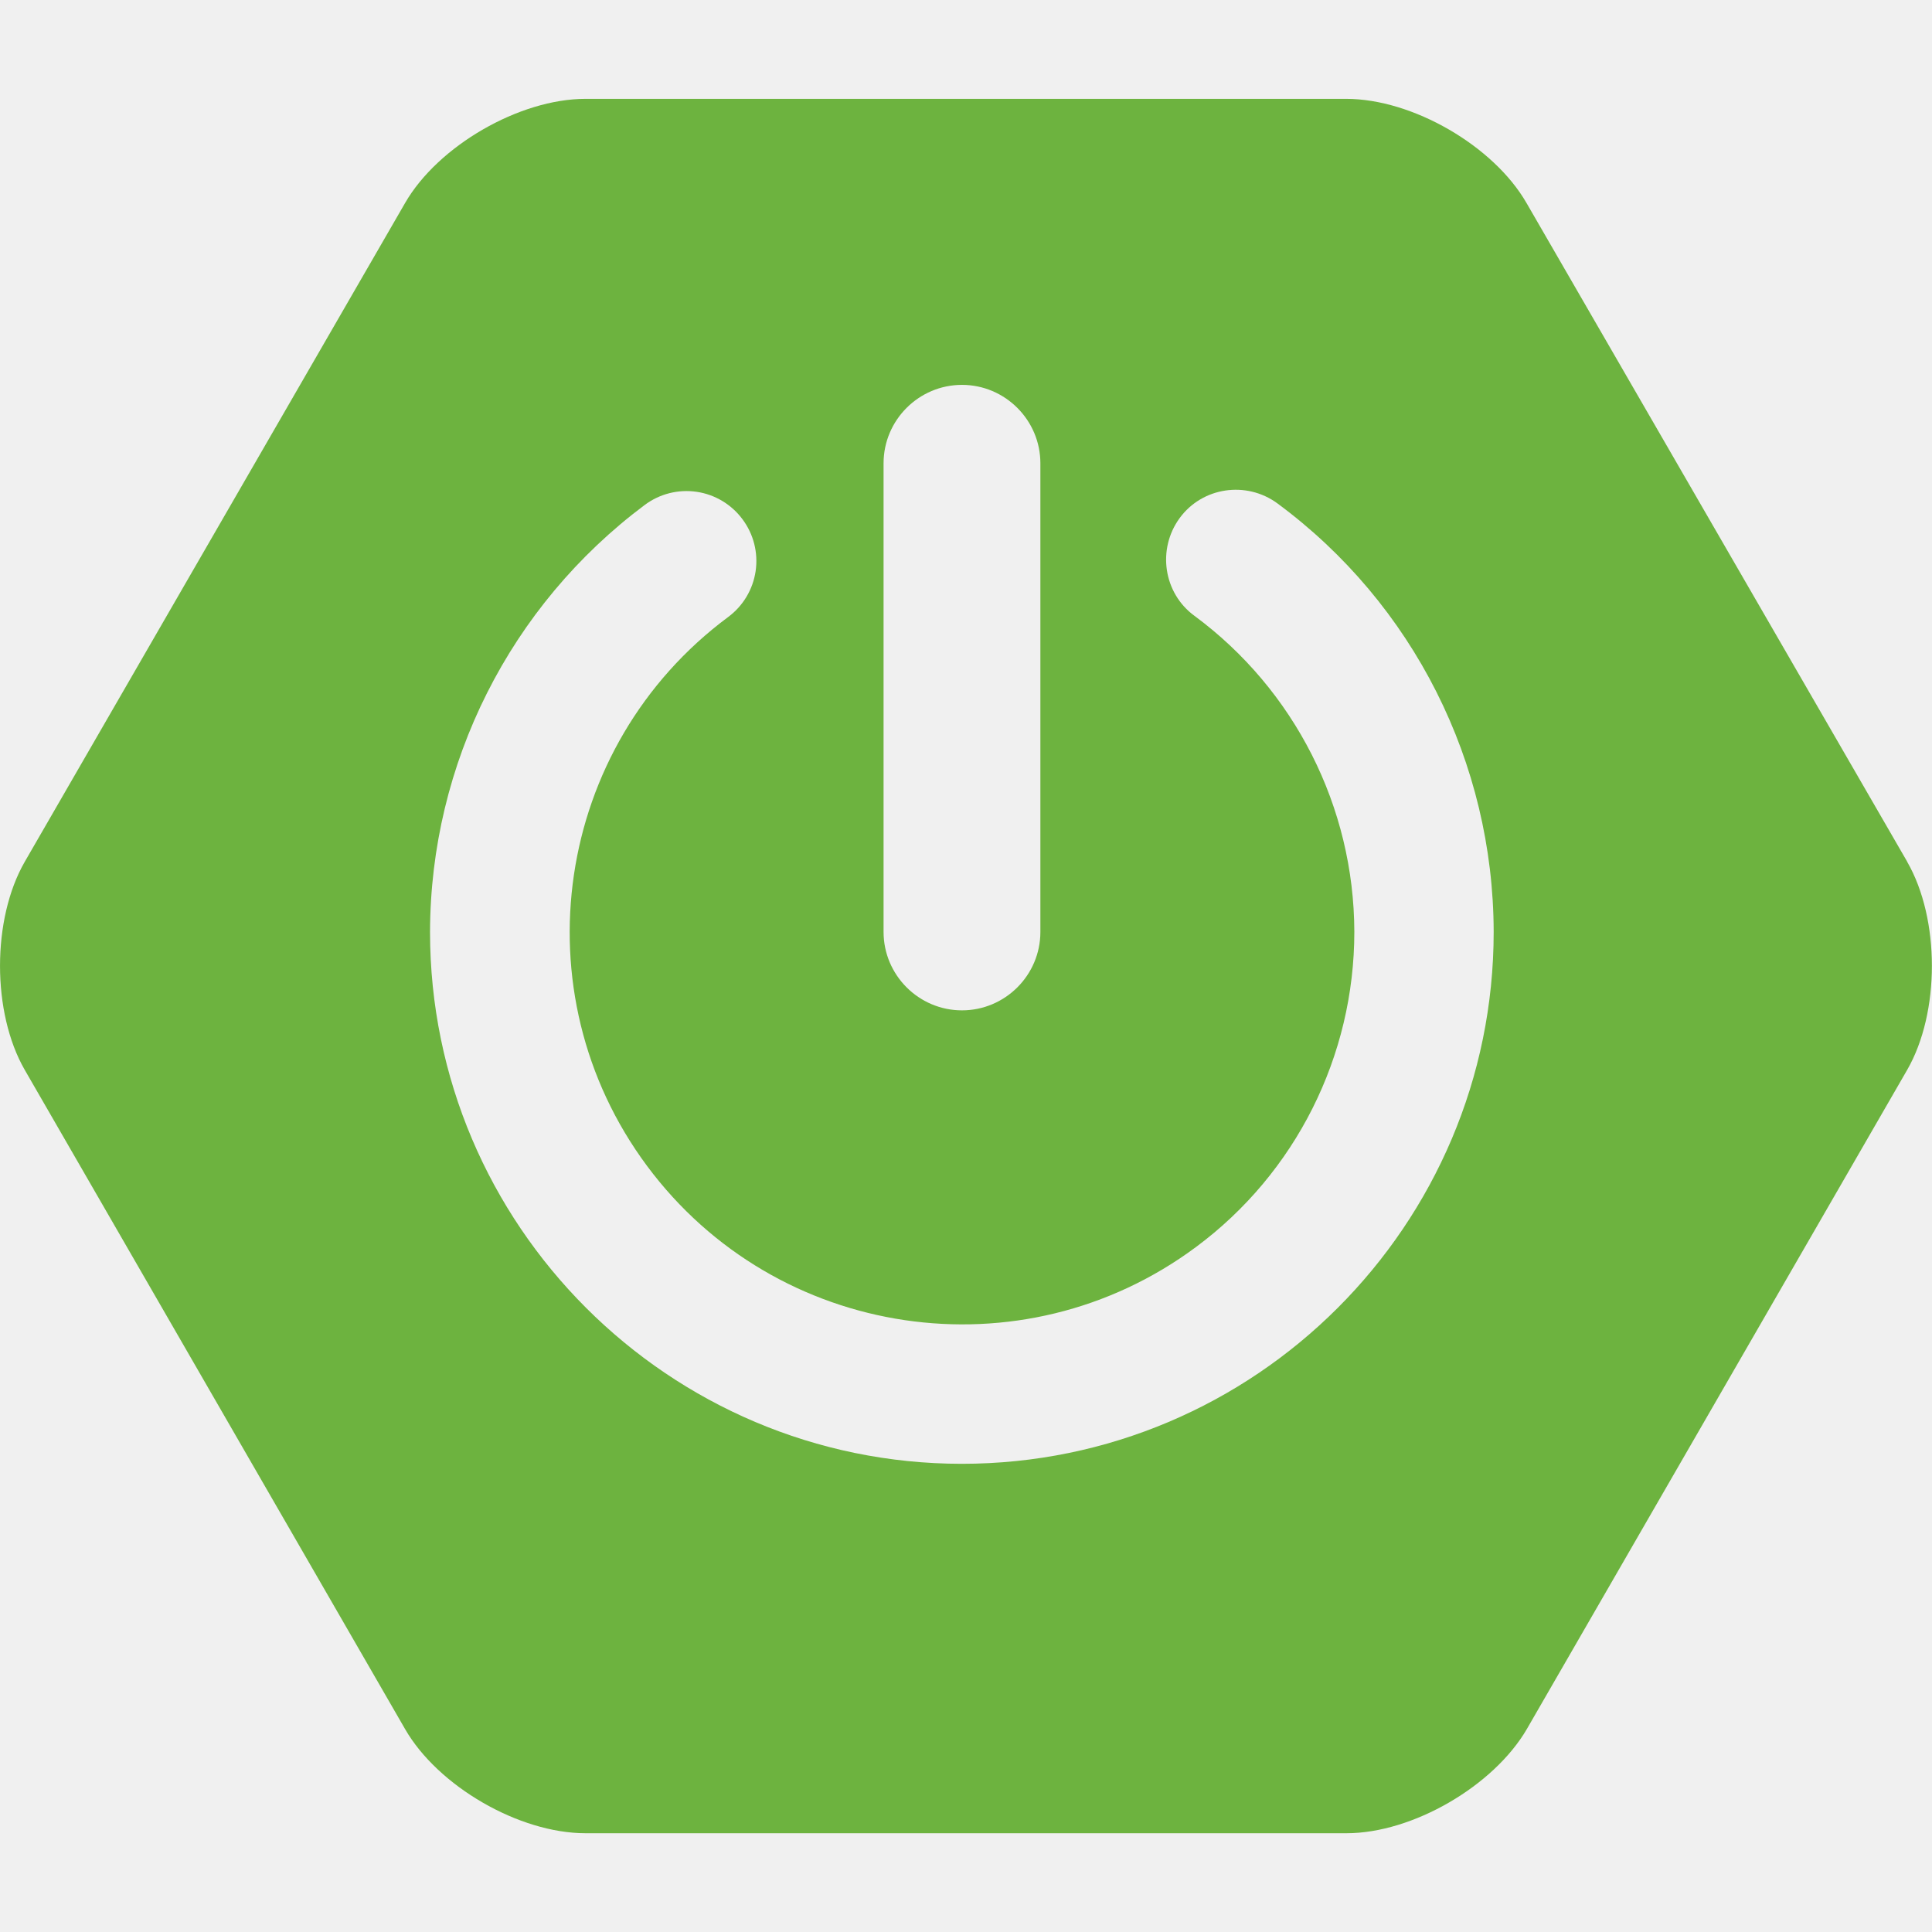
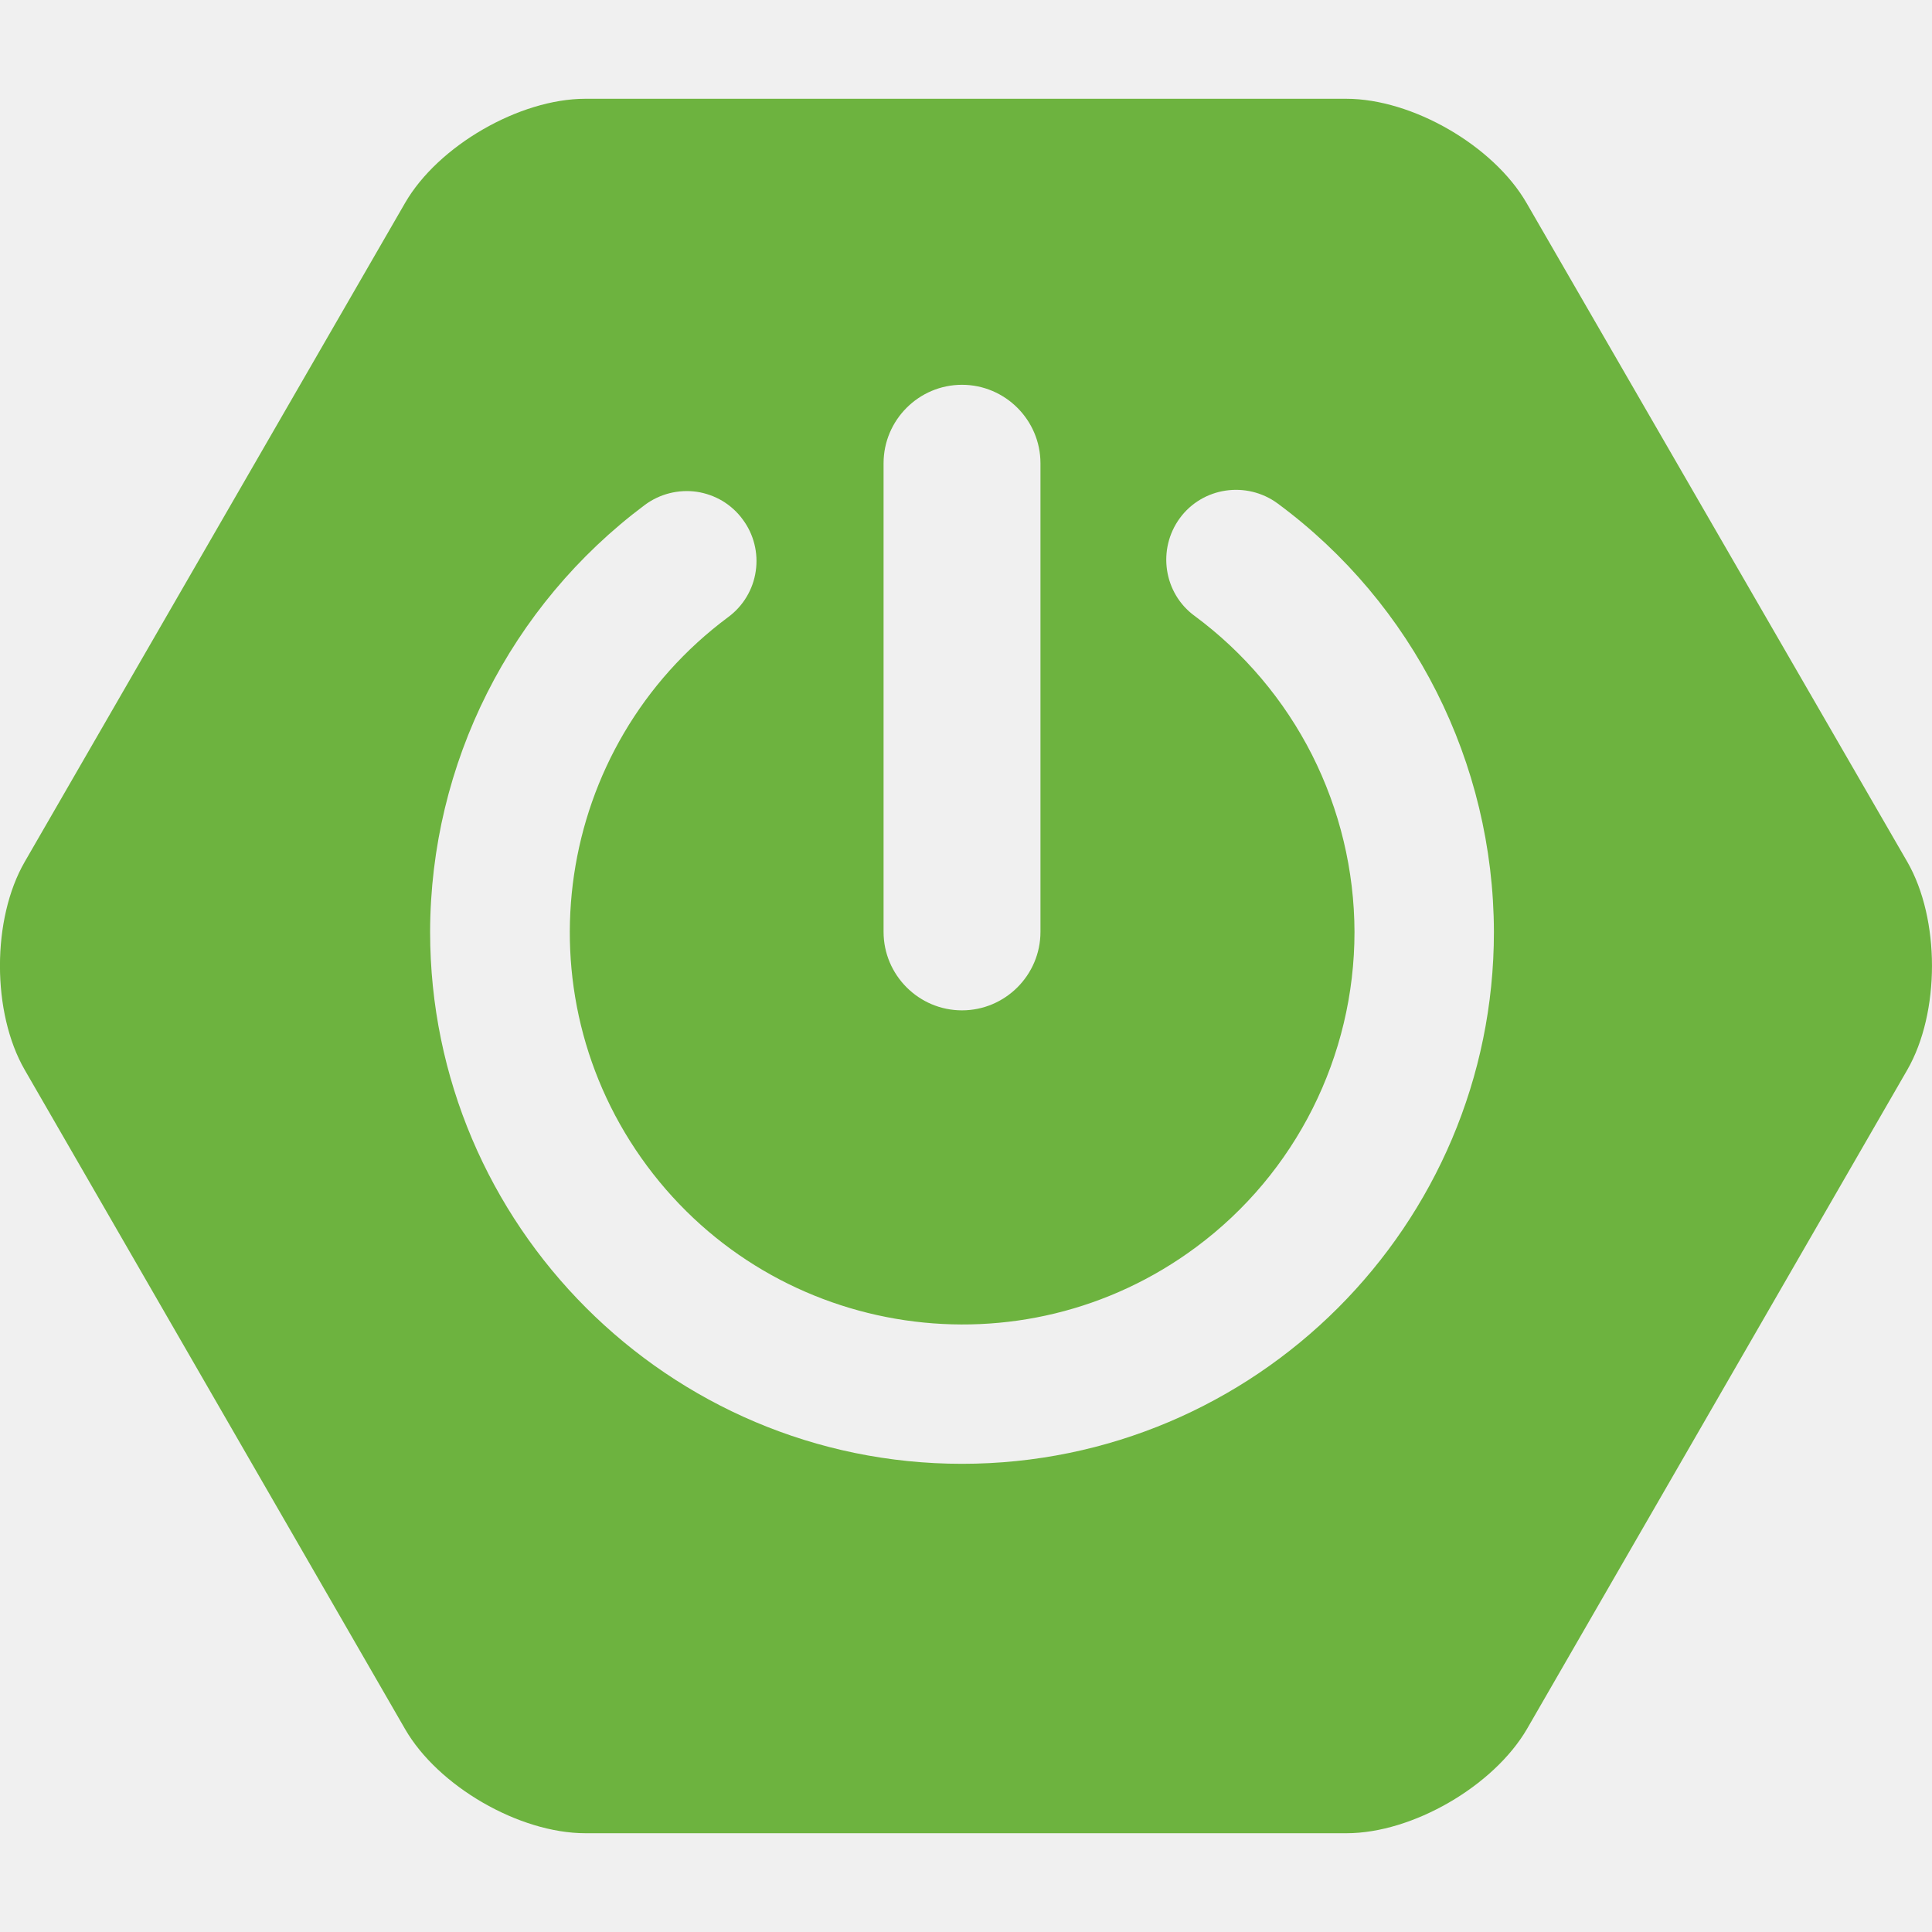
- <svg xmlns="http://www.w3.org/2000/svg" role="img" viewBox="0 0 24 24">
-   <path d="m23.693 10.706-4.73-8.184c-.409-.711-1.417-1.294-2.24-1.294H7.272c-.819 0-1.831.584-2.24 1.294L.307 10.706c-.409.711-.409 1.873 0 2.584l4.725 8.189c.409.711 1.417 1.294 2.24 1.294h9.455c.819 0 1.826-.584 2.24-1.294l4.725-8.189c.409-.711.409-1.873 0-2.584zM10.976 5.755c0-.536.438-.974.974-.974s.974.438.974.974v5.822c0 .537-.438.974-.974.974s-.974-.438-.974-.974zm.974 12.429c-3.643 0-6.608-2.965-6.608-6.608.005-2.09.993-4.052 2.668-5.304a.866.866 0 0 1 1.214.179.866.866 0 0 1-.179 1.214c-2.16 1.605-2.612 4.659-1.007 6.819 1.605 2.16 4.659 2.612 6.819 1.007 1.238-.918 1.967-2.372 1.967-3.916a4.897 4.897 0 0 0-1.986-3.925c-.386-.282-.466-.828-.184-1.214.282-.386.828-.466 1.214-.183 1.69 1.247 2.683 3.224 2.687 5.323 0 3.647-2.965 6.608-6.608 6.608z" fill="#6DB33F" />
+ <svg xmlns="http://www.w3.org/2000/svg" width="24" height="24" viewBox="0 0 24 24" fill="none">
+   <g id="springboot " clip-path="url(#clip0)">
+     <path id="Vector" d="M23.693 10.706L18.963 2.521C18.553 1.811 17.546 1.227 16.723 1.227H7.272C6.453 1.227 5.442 1.811 5.032 2.521L0.307 10.706C-0.103 11.416 -0.103 12.579 0.307 13.29L5.032 21.479C5.441 22.189 6.449 22.773 7.272 22.773H16.727C17.546 22.773 18.553 22.189 18.968 21.479L23.693 13.29C24.102 12.579 24.102 11.416 23.693 10.706H23.693ZM10.976 5.755C10.976 5.218 11.414 4.78 11.95 4.78C12.487 4.78 12.925 5.218 12.925 5.755V11.576C12.925 12.113 12.487 12.551 11.95 12.551C11.414 12.551 10.976 12.113 10.976 11.576V5.755ZM11.95 18.184C8.308 18.184 5.343 15.219 5.343 11.576C5.347 9.487 6.336 7.524 8.011 6.272C8.103 6.204 8.206 6.155 8.317 6.127C8.428 6.099 8.543 6.093 8.655 6.109C8.768 6.126 8.877 6.165 8.975 6.223C9.072 6.282 9.158 6.359 9.225 6.451C9.294 6.543 9.343 6.646 9.371 6.757C9.399 6.868 9.405 6.983 9.388 7.095C9.372 7.208 9.333 7.317 9.274 7.415C9.216 7.512 9.138 7.598 9.047 7.665C6.886 9.27 6.435 12.325 8.039 14.485C9.644 16.645 12.699 17.097 14.859 15.492C16.097 14.574 16.826 13.12 16.826 11.576C16.824 10.813 16.643 10.06 16.299 9.378C15.954 8.697 15.454 8.105 14.84 7.651C14.454 7.369 14.374 6.823 14.656 6.437C14.939 6.051 15.485 5.971 15.871 6.254C17.56 7.501 18.553 9.477 18.558 11.576C18.558 15.224 15.593 18.184 11.95 18.184V18.184Z" fill="#6DB33F" />
+   </g>
+   <defs>
+     <clipPath id="clip0">
+       <rect width="24" height="24" fill="white" />
+     </clipPath>
+   </defs>
</svg>
